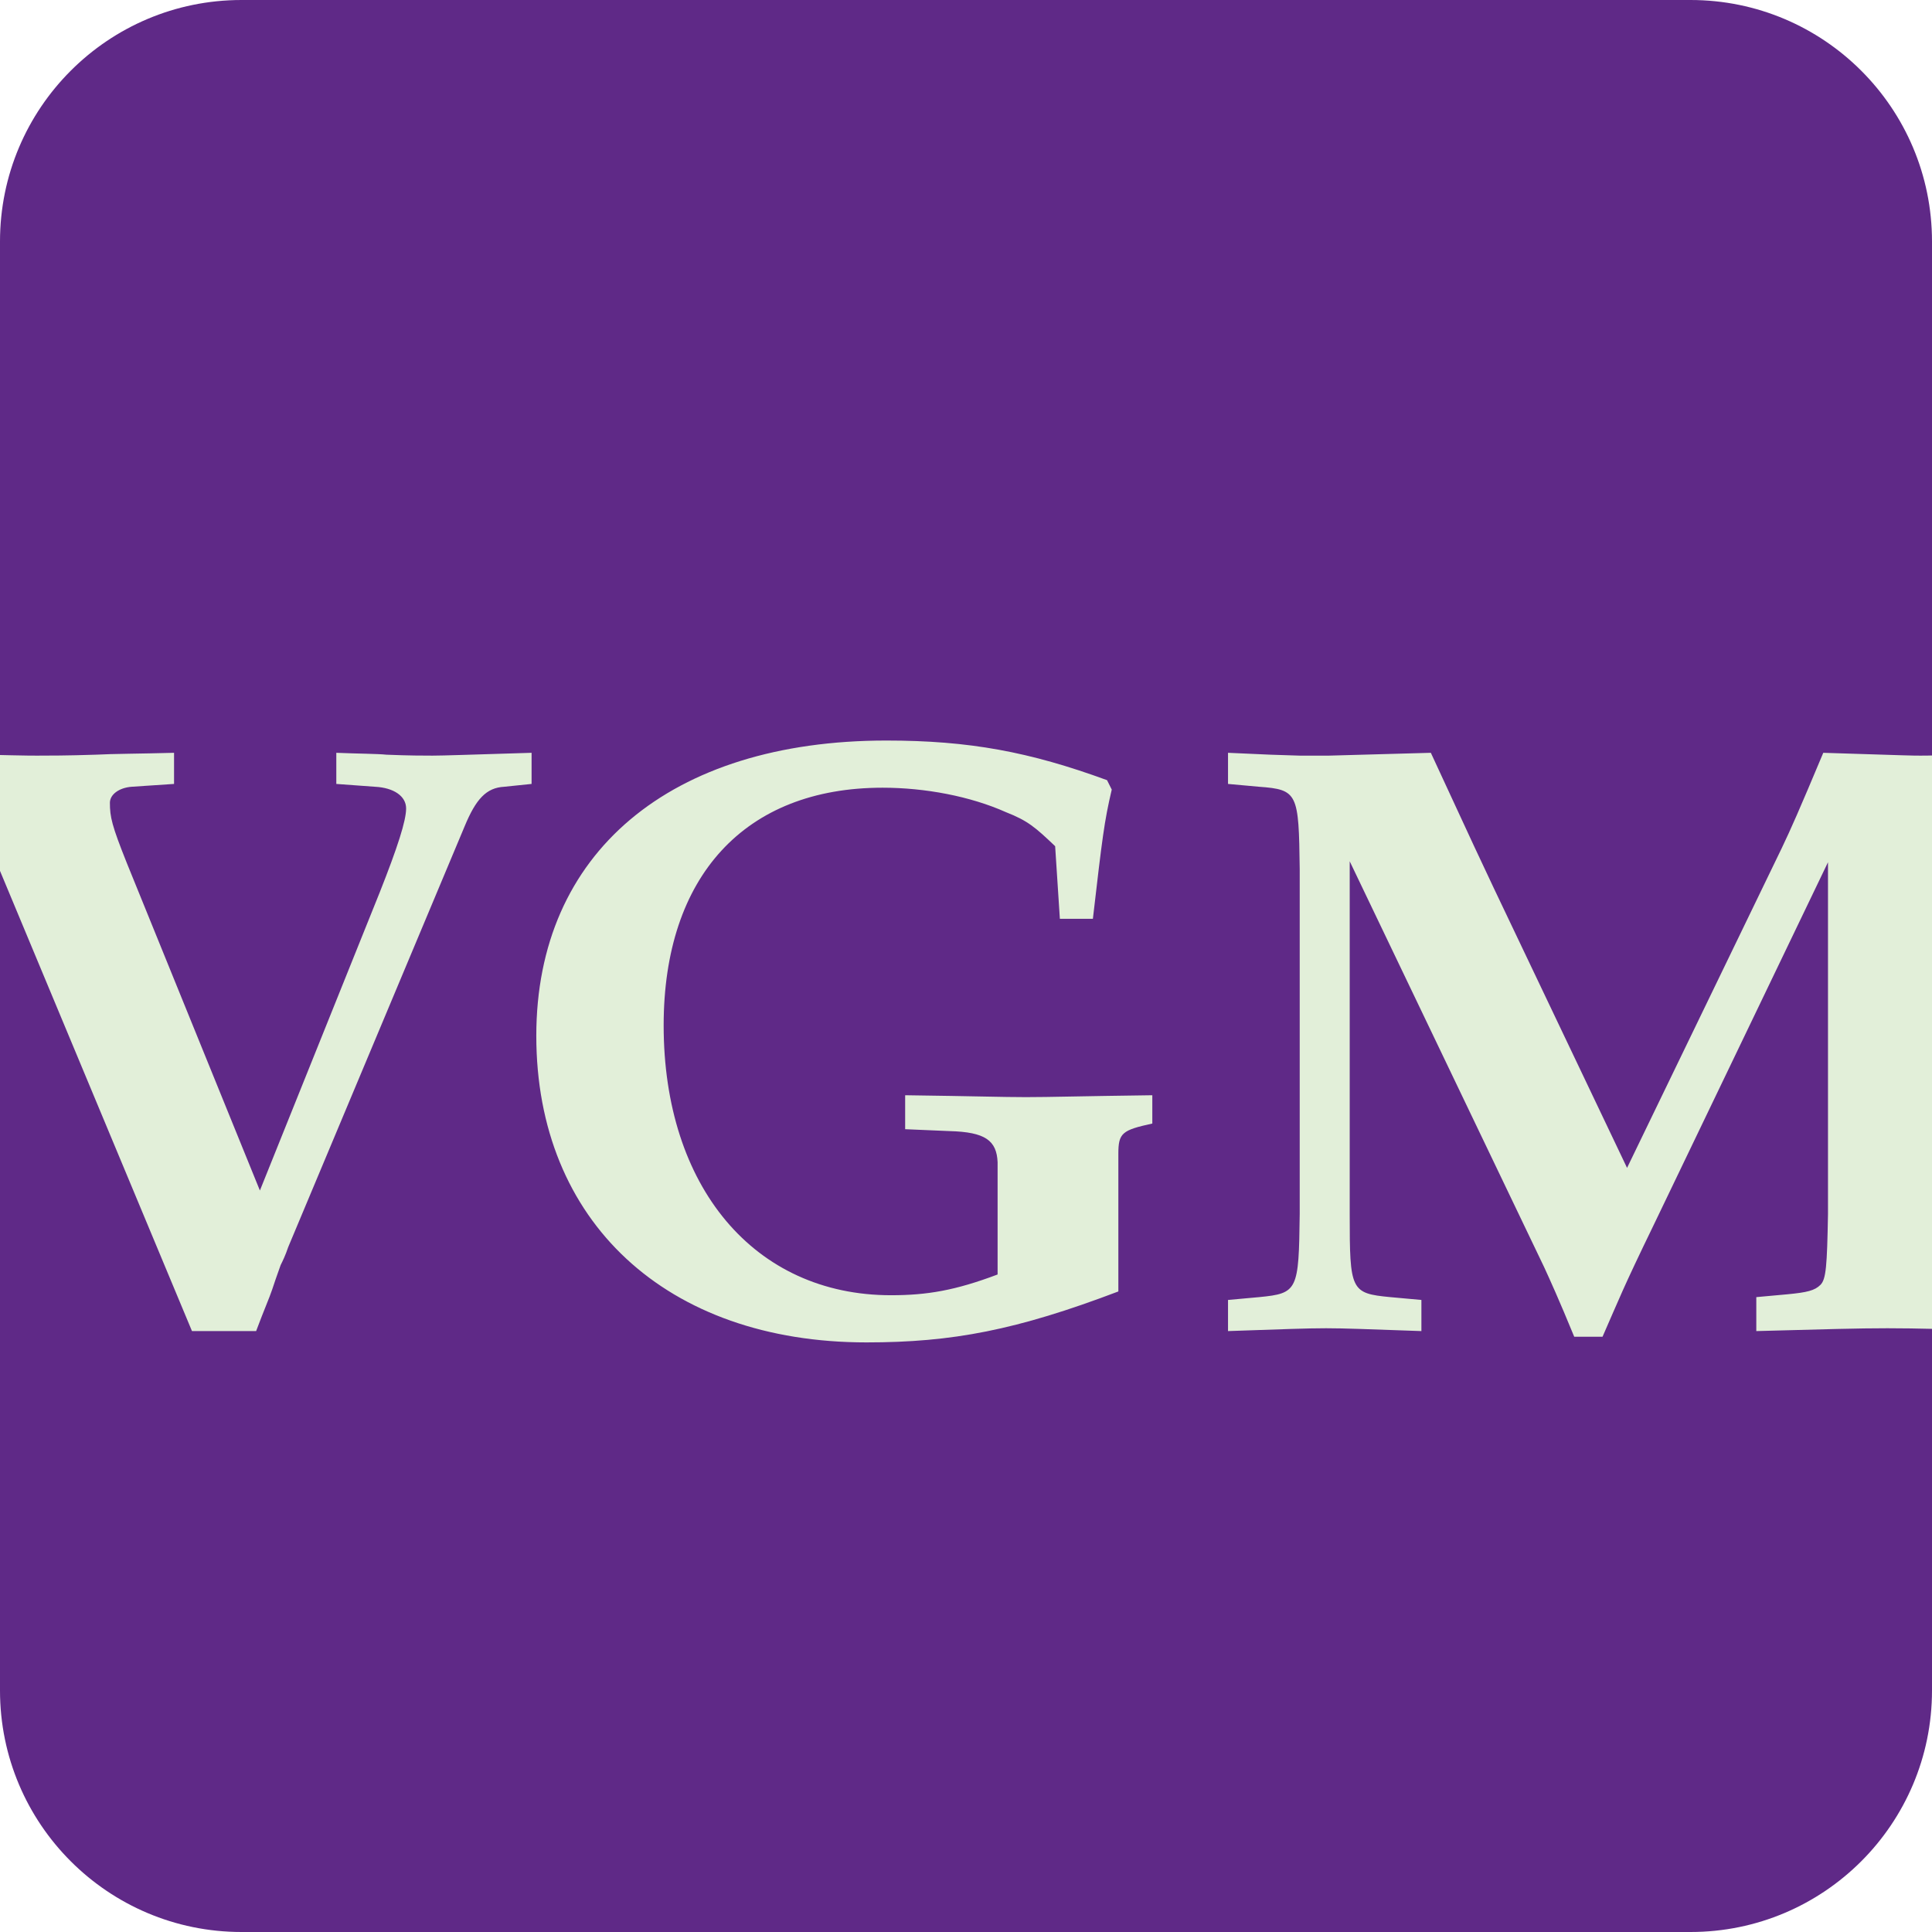
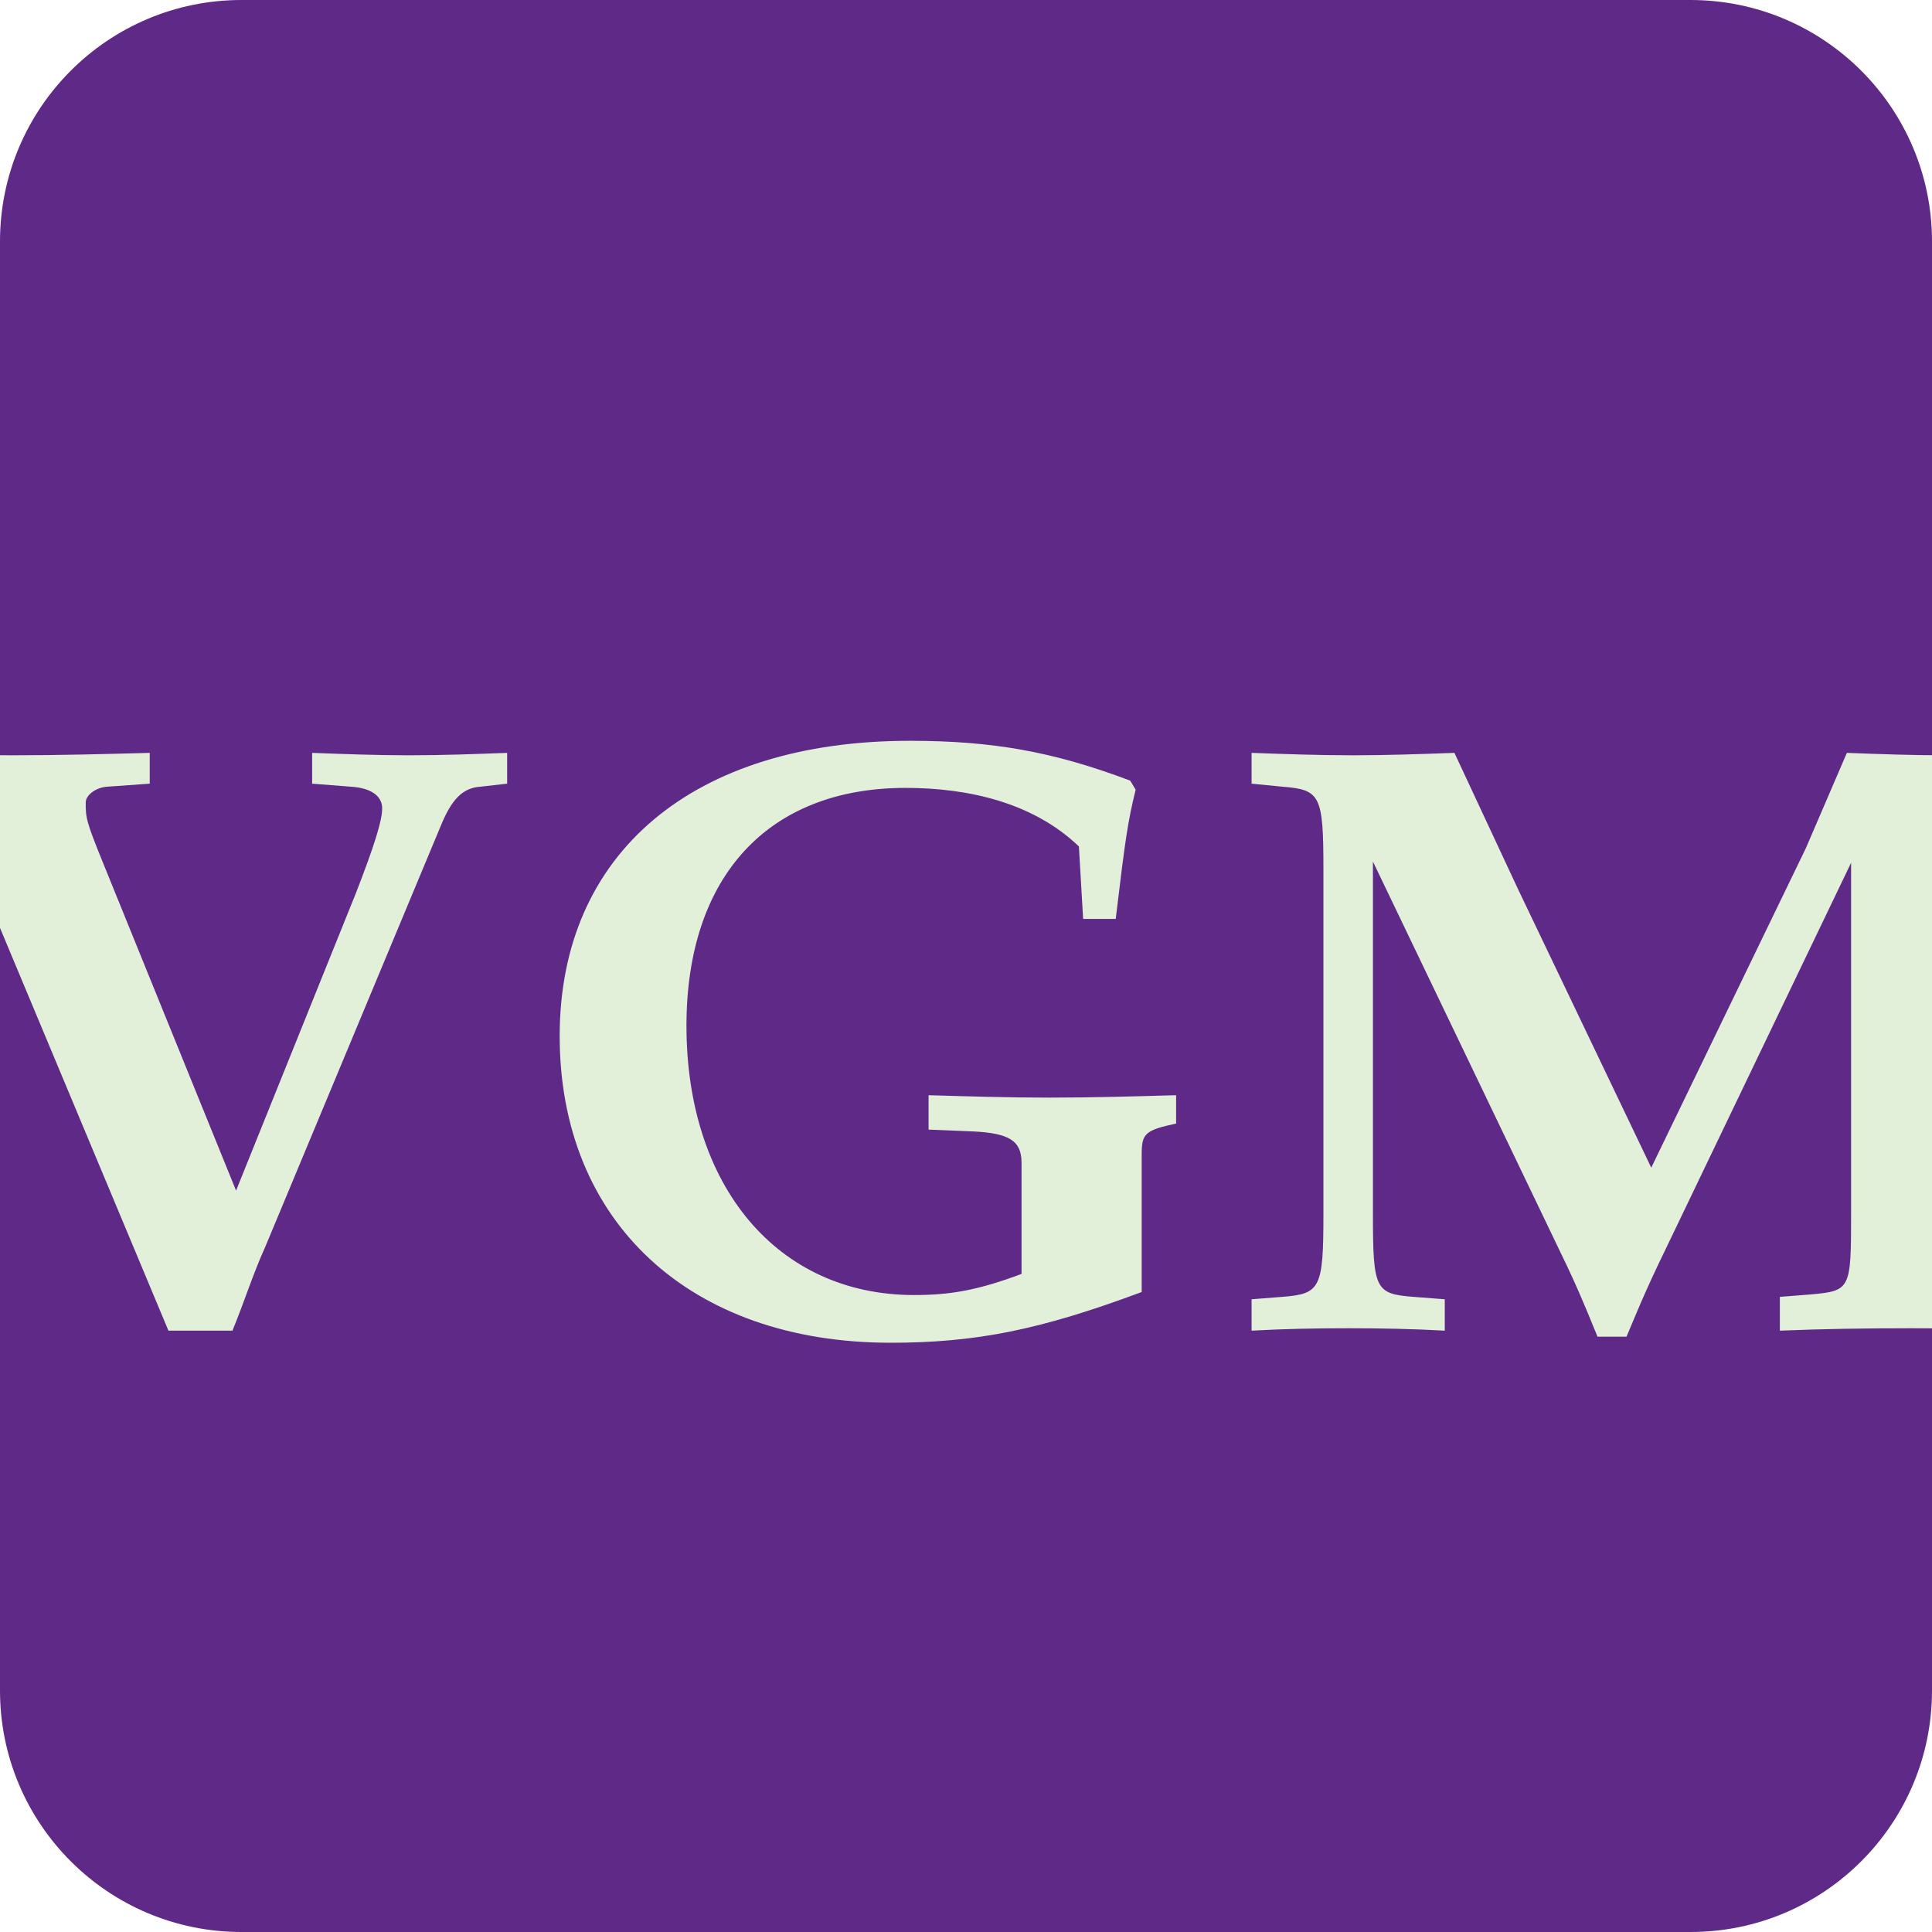
<svg xmlns="http://www.w3.org/2000/svg" viewBox="0 0 32 32">
  <rect width="32" height="32" rx="4" fill="#5F2987" />
-   <text x="16" y="22" font-family="Palatino Linotype, Palatino, Georgia, serif" font-size="14" font-weight="600" fill="#E2EFD9" text-anchor="middle">VGM</text>
+   <path d="M-2 12.98 -1.42 13.03C-1.07 13.05 -0.85 13.32 -0.56 14.03L2.79 22.04H3.85C4.04 21.58 4.19 21.1 4.39 20.66L7.3 13.68C7.48 13.24 7.66 13.05 7.96 13.03L8.4 12.98V12.47C7.86 12.49 7.33 12.51 6.78 12.51C6.25 12.51 5.7 12.49 5.17 12.47V12.98L5.81 13.03C6.14 13.05 6.33 13.18 6.33 13.39C6.33 13.6 6.19 14.03 5.9 14.78L3.91 19.72L1.71 14.3C1.42 13.59 1.42 13.54 1.42 13.29C1.42 13.17 1.59 13.04 1.78 13.03L2.48 12.98V12.47C1.73 12.49 0.97 12.51 0.21 12.51C-0.53 12.51 -1.26 12.49 -2 12.47ZM9.27 17.16C9.27 20.24 11.43 22.24 14.75 22.24C16.16 22.24 17.22 22.03 18.91 21.4V19.12C18.91 18.78 18.96 18.72 19.48 18.61V18.14C18.78 18.16 18.08 18.18 17.38 18.18C16.71 18.18 16.05 18.16 15.38 18.14V18.71L16.12 18.74C16.71 18.77 16.92 18.89 16.92 19.26V21.1C16.2 21.37 15.74 21.45 15.14 21.45C12.88 21.45 11.37 19.65 11.37 16.99C11.37 14.52 12.72 13.05 15 13.05C16.03 13.05 17.11 13.29 17.87 14.02L17.94 15.22H18.48C18.64 13.88 18.68 13.61 18.81 13.08L18.72 12.93C17.45 12.45 16.44 12.27 15.07 12.27C11.48 12.27 9.27 14.13 9.27 17.16ZM20.73 22.04C21.26 22.01 21.8 22 22.34 22C22.87 22 23.4 22.01 23.93 22.04V21.52L23.41 21.48C22.78 21.43 22.74 21.36 22.74 20.11V14.27L25.96 20.98C26.06 21.19 26.21 21.52 26.46 22.14H26.94C27.21 21.5 27.26 21.36 27.78 20.29L30.66 14.29V20.11C30.66 21.36 30.65 21.38 29.99 21.44L29.48 21.48V22.04C30.2 22.01 30.92 22 31.65 22C32.37 22 33.1 22.01 33.83 22.04V21.48L33.31 21.44C32.65 21.38 32.64 21.36 32.64 20.11V14.4C32.64 13.17 32.68 13.08 33.31 13.03L33.83 12.98V12.47C33.28 12.49 32.75 12.51 32.2 12.51C31.67 12.51 31.13 12.49 30.59 12.47L29.91 14.05L27.35 19.34L25.14 14.72L24.09 12.47C23.53 12.49 22.96 12.51 22.41 12.51C21.85 12.51 21.29 12.49 20.73 12.47V12.98L21.24 13.03C21.87 13.08 21.92 13.17 21.92 14.4V20.11C21.92 21.34 21.87 21.43 21.24 21.48L20.73 21.52Z" fill="#E2EFD9" />
</svg>
